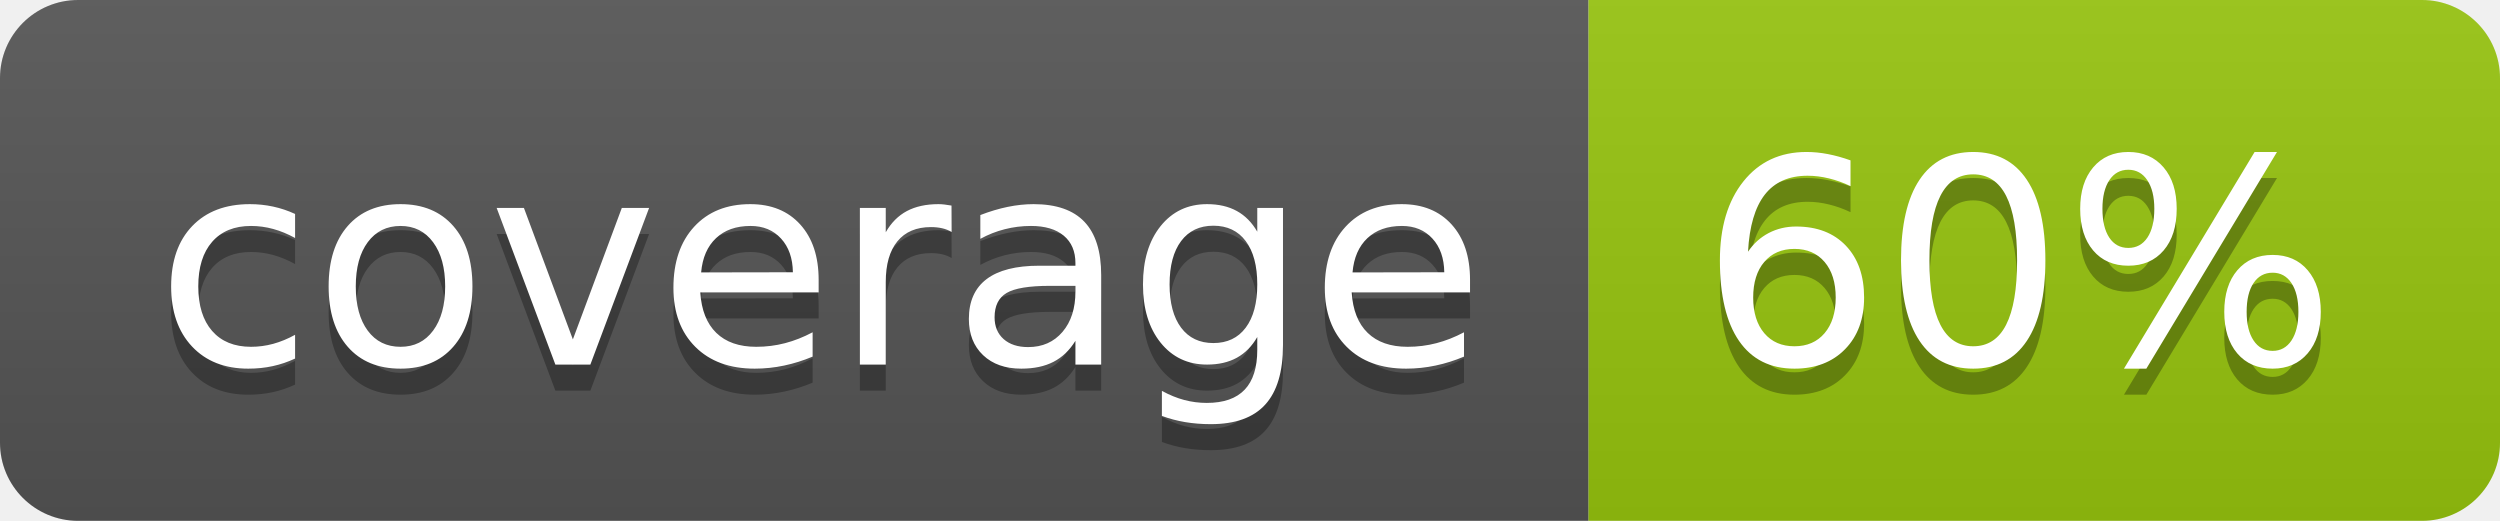
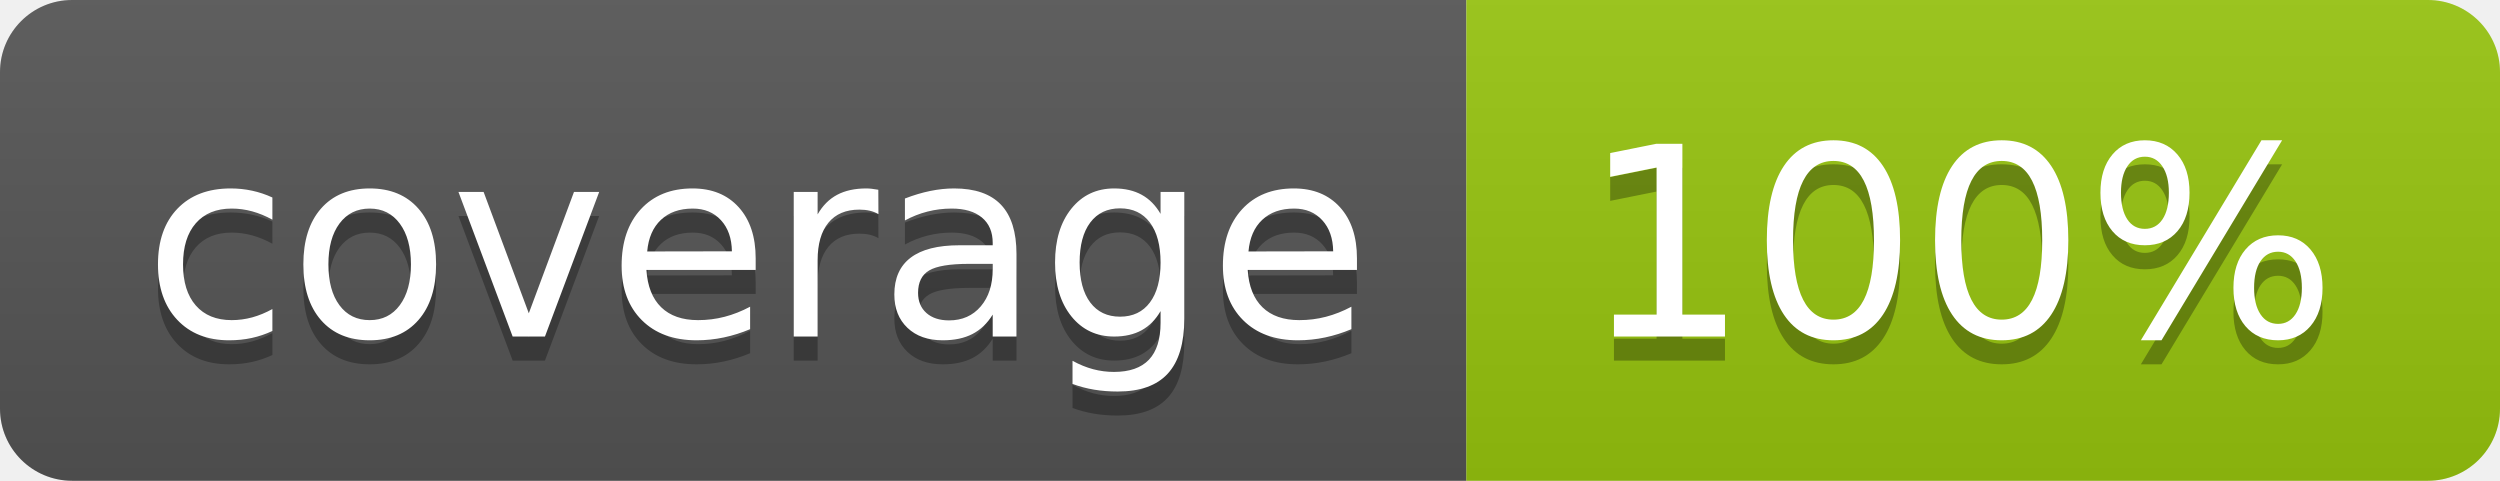
- <svg xmlns="http://www.w3.org/2000/svg" width="96" height="20">
+ <svg xmlns="http://www.w3.org/2000/svg" width="104" height="20">
  <linearGradient id="b" x2="0" y2="100%">
    <stop offset="0" stop-color="#bbb" stop-opacity=".1" />
    <stop offset="1" stop-opacity=".1" />
  </linearGradient>
  <clipPath id="a">
-     <rect width="96" height="20" rx="3" fill="#fff" />
+     <rect width="104" height="20" rx="3" fill="#fff" />
  </clipPath>
  <g clip-path="url(#a)">
    <path fill="#555" d="M0 0h61v20H0z" />
-     <path fill="#97C50F" d="M61 0h35v20H61z" />
-     <path fill="url(#b)" d="M0 0h96v20H0z" />
+     <path fill="#97C50F" d="M61 0h43v20H61z" />
+     <path fill="url(#b)" d="M0 0h104v20H0z" />
  </g>
  <g fill="#fff" text-anchor="middle" font-family="DejaVu Sans,Verdana,Geneva,sans-serif" font-size="110">
    <text x="315" y="150" fill="#010101" fill-opacity=".3" transform="scale(.1)" textLength="510">coverage</text>
    <text x="315" y="140" transform="scale(.1)" textLength="510">coverage</text>
-     <text x="775" y="150" fill="#010101" fill-opacity=".3" transform="scale(.1)" textLength="250">60%</text>
-     <text x="775" y="140" transform="scale(.1)" textLength="250">60%</text>
+     <text x="815" y="150" fill="#010101" fill-opacity=".3" transform="scale(.1)" textLength="330">100%</text>
+     <text x="815" y="140" transform="scale(.1)" textLength="330">100%</text>
  </g>
</svg>
